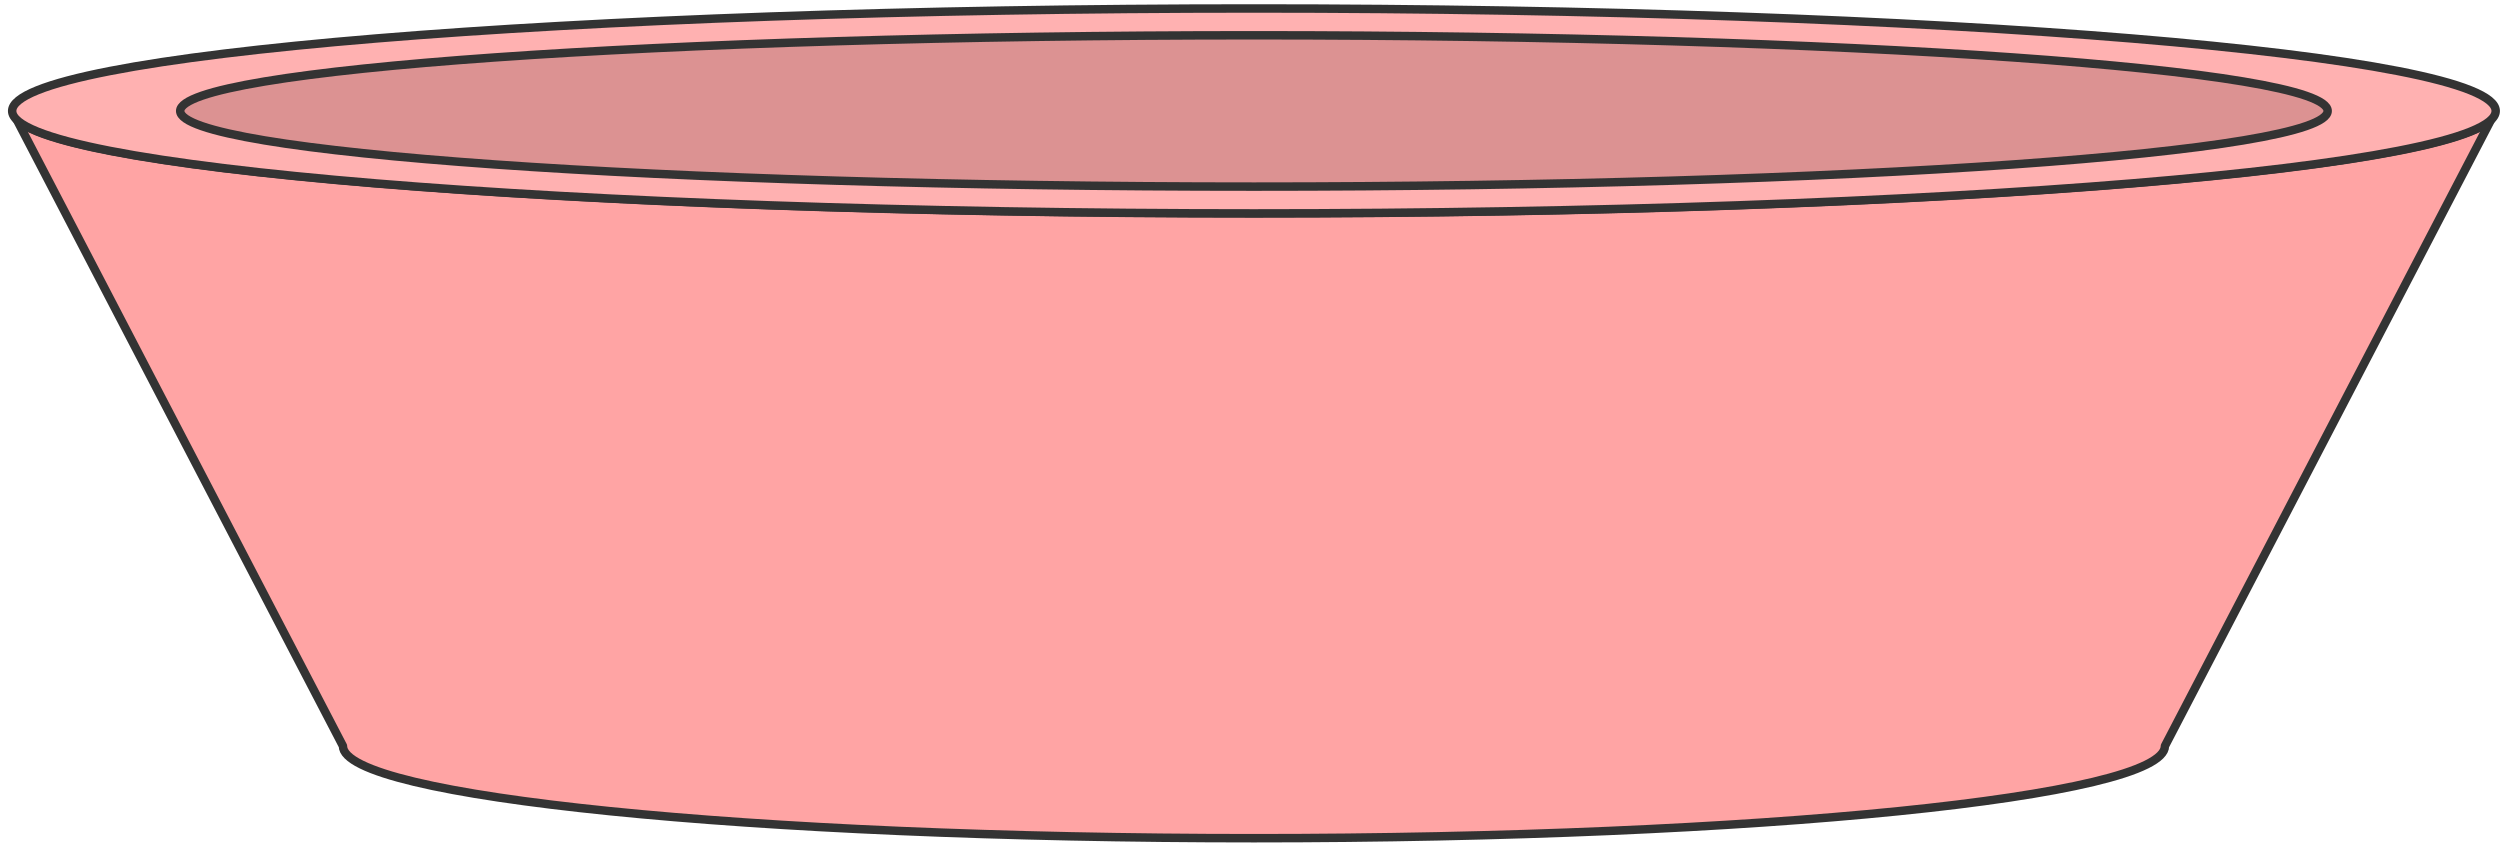
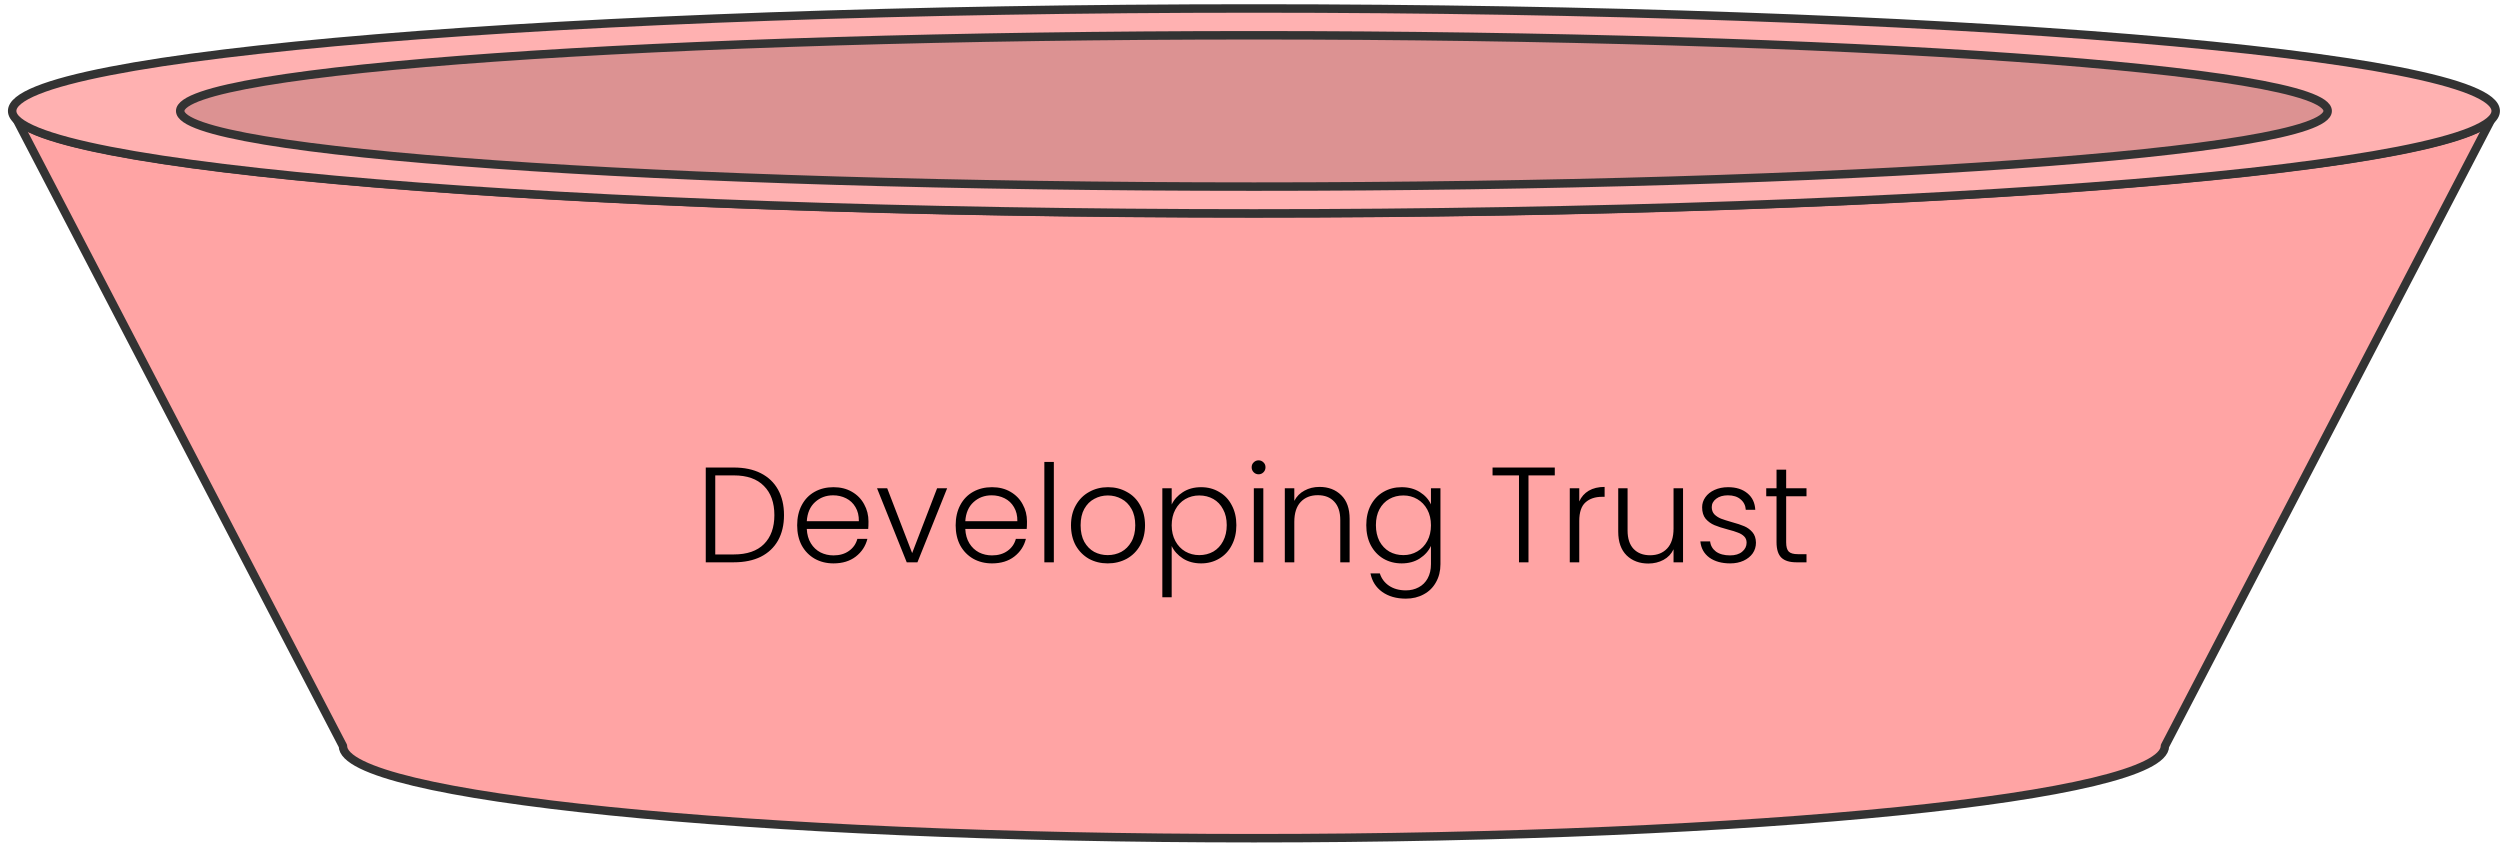
<svg xmlns="http://www.w3.org/2000/svg" width="295" height="100" viewBox="0 0 295 100" fill="none">
  <path d="M147.964 25.167C70.941 25.167 7.829 20.269 1.928 14.027L40.465 88.023C40.465 94.027 88.594 98.908 147.964 98.908C207.334 98.908 255.463 94.044 255.463 88.023L294 14.027C288.099 20.252 224.987 25.167 147.964 25.167Z" fill="#FFA4A4" stroke="#333333" stroke-linecap="round" stroke-linejoin="round" />
  <path d="M147.964 25.183C228.89 25.183 294.493 19.77 294.493 13.092C294.493 6.414 228.89 1 147.964 1C67.038 1 1.435 6.414 1.435 13.092C1.435 19.77 67.038 25.183 147.964 25.183Z" fill="#FFB1B1" stroke="#333333" stroke-linecap="round" stroke-linejoin="round" />
  <path d="M147.964 22.02C217.938 22.02 274.664 18.023 274.664 13.092C274.664 8.161 217.938 4.163 147.964 4.163C77.99 4.163 21.264 8.161 21.264 13.092C21.264 18.023 77.99 22.02 147.964 22.02Z" fill="#DC9292" stroke="#333333" stroke-linecap="round" stroke-linejoin="round" />
+   <path d="M86.592 55.168C87.829 55.168 88.891 55.392 89.776 55.84C90.661 56.288 91.339 56.933 91.808 57.776C92.277 58.618 92.512 59.621 92.512 60.784C92.512 61.936 92.277 62.933 91.808 63.776C91.339 64.608 90.661 65.248 89.776 65.696C88.891 66.133 87.829 66.352 86.592 66.352H83.28V55.168H86.592ZM86.592 65.424C88.149 65.424 89.333 65.018 90.144 64.208C90.965 63.386 91.376 62.245 91.376 60.784C91.376 59.312 90.965 58.165 90.144 57.344C89.333 56.512 88.149 56.096 86.592 56.096H84.4V65.424H86.592ZM102.481 61.536C102.481 61.92 102.47 62.213 102.449 62.416H95.201C95.233 63.077 95.393 63.642 95.681 64.112C95.969 64.581 96.347 64.938 96.817 65.184C97.286 65.418 97.798 65.536 98.353 65.536C99.078 65.536 99.686 65.36 100.177 65.008C100.678 64.656 101.009 64.181 101.169 63.584H102.353C102.14 64.437 101.681 65.136 100.977 65.68C100.284 66.213 99.409 66.48 98.353 66.48C97.531 66.48 96.796 66.298 96.145 65.936C95.494 65.562 94.982 65.04 94.609 64.368C94.246 63.685 94.065 62.89 94.065 61.984C94.065 61.077 94.246 60.282 94.609 59.6C94.972 58.917 95.478 58.394 96.129 58.032C96.779 57.669 97.521 57.488 98.353 57.488C99.185 57.488 99.91 57.669 100.529 58.032C101.158 58.394 101.638 58.885 101.969 59.504C102.31 60.112 102.481 60.789 102.481 61.536ZM101.345 61.504C101.356 60.853 101.222 60.298 100.945 59.84C100.678 59.381 100.31 59.034 99.841 58.8C99.371 58.565 98.859 58.448 98.305 58.448C97.473 58.448 96.763 58.714 96.177 59.248C95.59 59.781 95.265 60.533 95.201 61.504H101.345ZM107.634 65.264L110.578 57.616H111.762L108.258 66.352H106.994L103.49 57.616H104.69L107.634 65.264ZM121.184 61.536C121.184 61.92 121.173 62.213 121.152 62.416H113.904C113.936 63.077 114.096 63.642 114.384 64.112C114.672 64.581 115.051 64.938 115.52 65.184C115.989 65.418 116.501 65.536 117.056 65.536C117.781 65.536 118.389 65.36 118.88 65.008C119.381 64.656 119.712 64.181 119.872 63.584H121.056C120.843 64.437 120.384 65.136 119.68 65.68C118.987 66.213 118.112 66.48 117.056 66.48C116.235 66.48 115.499 66.298 114.848 65.936C114.197 65.562 113.685 65.04 113.312 64.368C112.949 63.685 112.768 62.89 112.768 61.984C112.768 61.077 112.949 60.282 113.312 59.6C113.675 58.917 114.181 58.394 114.832 58.032C115.483 57.669 116.224 57.488 117.056 57.488C117.888 57.488 118.613 57.669 119.232 58.032C119.861 58.394 120.341 58.885 120.672 59.504C121.013 60.112 121.184 60.789 121.184 61.536ZM120.048 61.504C120.059 60.853 119.925 60.298 119.648 59.84C119.381 59.381 119.013 59.034 118.544 58.8C118.075 58.565 117.563 58.448 117.008 58.448C116.176 58.448 115.467 58.714 114.88 59.248C114.293 59.781 113.968 60.533 113.904 61.504H120.048ZM124.353 54.512V66.352H123.233V54.512H124.353ZM130.713 66.48C129.892 66.48 129.151 66.298 128.489 65.936C127.839 65.562 127.321 65.04 126.937 64.368C126.564 63.685 126.377 62.89 126.377 61.984C126.377 61.077 126.569 60.288 126.953 59.616C127.337 58.933 127.86 58.41 128.521 58.048C129.183 57.674 129.924 57.488 130.745 57.488C131.567 57.488 132.308 57.674 132.969 58.048C133.641 58.41 134.164 58.933 134.537 59.616C134.921 60.288 135.113 61.077 135.113 61.984C135.113 62.88 134.921 63.669 134.537 64.352C134.153 65.034 133.625 65.562 132.953 65.936C132.281 66.298 131.535 66.48 130.713 66.48ZM130.713 65.504C131.289 65.504 131.823 65.376 132.313 65.12C132.804 64.853 133.199 64.458 133.497 63.936C133.807 63.402 133.961 62.752 133.961 61.984C133.961 61.216 133.812 60.57 133.513 60.048C133.215 59.514 132.82 59.12 132.329 58.864C131.839 58.597 131.305 58.464 130.729 58.464C130.153 58.464 129.62 58.597 129.129 58.864C128.639 59.12 128.244 59.514 127.945 60.048C127.657 60.57 127.513 61.216 127.513 61.984C127.513 62.752 127.657 63.402 127.945 63.936C128.244 64.458 128.633 64.853 129.113 65.12C129.604 65.376 130.137 65.504 130.713 65.504ZM138.259 59.536C138.536 58.949 138.974 58.464 139.571 58.08C140.179 57.685 140.899 57.488 141.731 57.488C142.52 57.488 143.23 57.674 143.859 58.048C144.499 58.41 144.995 58.933 145.347 59.616C145.71 60.288 145.891 61.072 145.891 61.968C145.891 62.864 145.71 63.653 145.347 64.336C144.995 65.018 144.499 65.546 143.859 65.92C143.23 66.293 142.52 66.48 141.731 66.48C140.91 66.48 140.195 66.288 139.587 65.904C138.979 65.509 138.536 65.018 138.259 64.432V70.48H137.155V57.616H138.259V59.536ZM144.755 61.968C144.755 61.242 144.611 60.618 144.323 60.096C144.046 59.562 143.662 59.157 143.171 58.88C142.68 58.602 142.126 58.464 141.507 58.464C140.91 58.464 140.36 58.608 139.859 58.896C139.368 59.184 138.979 59.594 138.691 60.128C138.403 60.661 138.259 61.28 138.259 61.984C138.259 62.688 138.403 63.306 138.691 63.84C138.979 64.373 139.368 64.784 139.859 65.072C140.36 65.36 140.91 65.504 141.507 65.504C142.126 65.504 142.68 65.365 143.171 65.088C143.662 64.8 144.046 64.389 144.323 63.856C144.611 63.312 144.755 62.682 144.755 61.968ZM148.512 55.968C148.288 55.968 148.096 55.888 147.936 55.728C147.776 55.568 147.696 55.37 147.696 55.136C147.696 54.901 147.776 54.709 147.936 54.56C148.096 54.4 148.288 54.32 148.512 54.32C148.736 54.32 148.928 54.4 149.088 54.56C149.248 54.709 149.328 54.901 149.328 55.136C149.328 55.37 149.248 55.568 149.088 55.728C148.928 55.888 148.736 55.968 148.512 55.968ZM149.072 57.616V66.352H147.952V57.616H149.072ZM155.704 57.456C156.749 57.456 157.603 57.781 158.264 58.432C158.925 59.072 159.256 60.005 159.256 61.232V66.352H158.152V61.36C158.152 60.41 157.912 59.685 157.432 59.184C156.963 58.682 156.317 58.432 155.496 58.432C154.653 58.432 153.981 58.698 153.48 59.232C152.979 59.765 152.728 60.549 152.728 61.584V66.352H151.608V57.616H152.728V59.104C153.005 58.57 153.405 58.165 153.928 57.888C154.451 57.6 155.043 57.456 155.704 57.456ZM165.397 57.488C166.218 57.488 166.933 57.68 167.541 58.064C168.149 58.448 168.586 58.933 168.853 59.52V57.616H169.973V66.576C169.973 67.376 169.797 68.085 169.445 68.704C169.104 69.322 168.624 69.797 168.005 70.128C167.386 70.469 166.682 70.64 165.893 70.64C164.773 70.64 163.84 70.373 163.093 69.84C162.357 69.306 161.898 68.581 161.717 67.664H162.821C163.013 68.272 163.376 68.757 163.909 69.12C164.453 69.482 165.114 69.664 165.893 69.664C166.458 69.664 166.965 69.541 167.413 69.296C167.861 69.061 168.213 68.709 168.469 68.24C168.725 67.77 168.853 67.216 168.853 66.576V64.416C168.576 65.013 168.133 65.509 167.525 65.904C166.928 66.288 166.218 66.48 165.397 66.48C164.597 66.48 163.877 66.293 163.237 65.92C162.608 65.546 162.112 65.018 161.749 64.336C161.397 63.653 161.221 62.864 161.221 61.968C161.221 61.072 161.397 60.288 161.749 59.616C162.112 58.933 162.608 58.41 163.237 58.048C163.877 57.674 164.597 57.488 165.397 57.488ZM168.853 61.984C168.853 61.28 168.709 60.661 168.421 60.128C168.133 59.594 167.738 59.184 167.237 58.896C166.746 58.608 166.202 58.464 165.605 58.464C164.986 58.464 164.432 58.602 163.941 58.88C163.45 59.157 163.061 59.562 162.773 60.096C162.496 60.618 162.357 61.242 162.357 61.968C162.357 62.682 162.496 63.312 162.773 63.856C163.061 64.389 163.45 64.8 163.941 65.088C164.432 65.365 164.986 65.504 165.605 65.504C166.202 65.504 166.746 65.36 167.237 65.072C167.738 64.784 168.133 64.373 168.421 63.84C168.709 63.306 168.853 62.688 168.853 61.984ZM183.465 55.168V56.096H180.361V66.352H179.241V56.096H176.121V55.168H183.465ZM186.353 59.168C186.598 58.624 186.972 58.202 187.473 57.904C187.985 57.605 188.609 57.456 189.345 57.456V58.624H189.041C188.23 58.624 187.58 58.842 187.089 59.28C186.598 59.717 186.353 60.448 186.353 61.472V66.352H185.233V57.616H186.353V59.168ZM198.598 57.616V66.352H197.478V64.816C197.222 65.36 196.827 65.776 196.294 66.064C195.761 66.352 195.163 66.496 194.502 66.496C193.457 66.496 192.603 66.176 191.942 65.536C191.281 64.885 190.95 63.946 190.95 62.72V57.616H192.054V62.592C192.054 63.541 192.289 64.266 192.758 64.768C193.238 65.269 193.889 65.52 194.71 65.52C195.553 65.52 196.225 65.253 196.726 64.72C197.227 64.186 197.478 63.402 197.478 62.368V57.616H198.598ZM204.163 66.48C203.16 66.48 202.339 66.25 201.699 65.792C201.07 65.322 200.718 64.688 200.643 63.888H201.795C201.848 64.378 202.078 64.778 202.483 65.088C202.899 65.386 203.454 65.536 204.147 65.536C204.755 65.536 205.23 65.392 205.571 65.104C205.923 64.816 206.099 64.458 206.099 64.032C206.099 63.733 206.003 63.488 205.811 63.296C205.619 63.104 205.374 62.954 205.075 62.848C204.787 62.73 204.392 62.608 203.891 62.48C203.24 62.309 202.712 62.138 202.307 61.968C201.902 61.797 201.555 61.546 201.267 61.216C200.99 60.874 200.851 60.421 200.851 59.856C200.851 59.429 200.979 59.034 201.235 58.672C201.491 58.309 201.854 58.021 202.323 57.808C202.792 57.594 203.326 57.488 203.923 57.488C204.862 57.488 205.619 57.728 206.195 58.208C206.771 58.677 207.08 59.328 207.123 60.16H206.003C205.971 59.648 205.768 59.237 205.395 58.928C205.032 58.608 204.531 58.448 203.891 58.448C203.326 58.448 202.867 58.581 202.515 58.848C202.163 59.114 201.987 59.445 201.987 59.84C201.987 60.181 202.088 60.464 202.291 60.688C202.504 60.901 202.766 61.072 203.075 61.2C203.384 61.317 203.8 61.45 204.323 61.6C204.952 61.77 205.454 61.936 205.827 62.096C206.2 62.256 206.52 62.49 206.787 62.8C207.054 63.109 207.192 63.52 207.203 64.032C207.203 64.501 207.075 64.922 206.819 65.296C206.563 65.658 206.206 65.946 205.747 66.16C205.288 66.373 204.76 66.48 204.163 66.48ZM210.767 58.56V63.984C210.767 64.517 210.869 64.885 211.071 65.088C211.274 65.29 211.631 65.392 212.143 65.392H213.167V66.352H211.967C211.178 66.352 210.591 66.17 210.207 65.808C209.823 65.434 209.631 64.826 209.631 63.984V58.56H208.415V57.616H209.631V55.424H210.767V57.616H213.167V58.56H210.767Z" fill="black" />
</svg>
